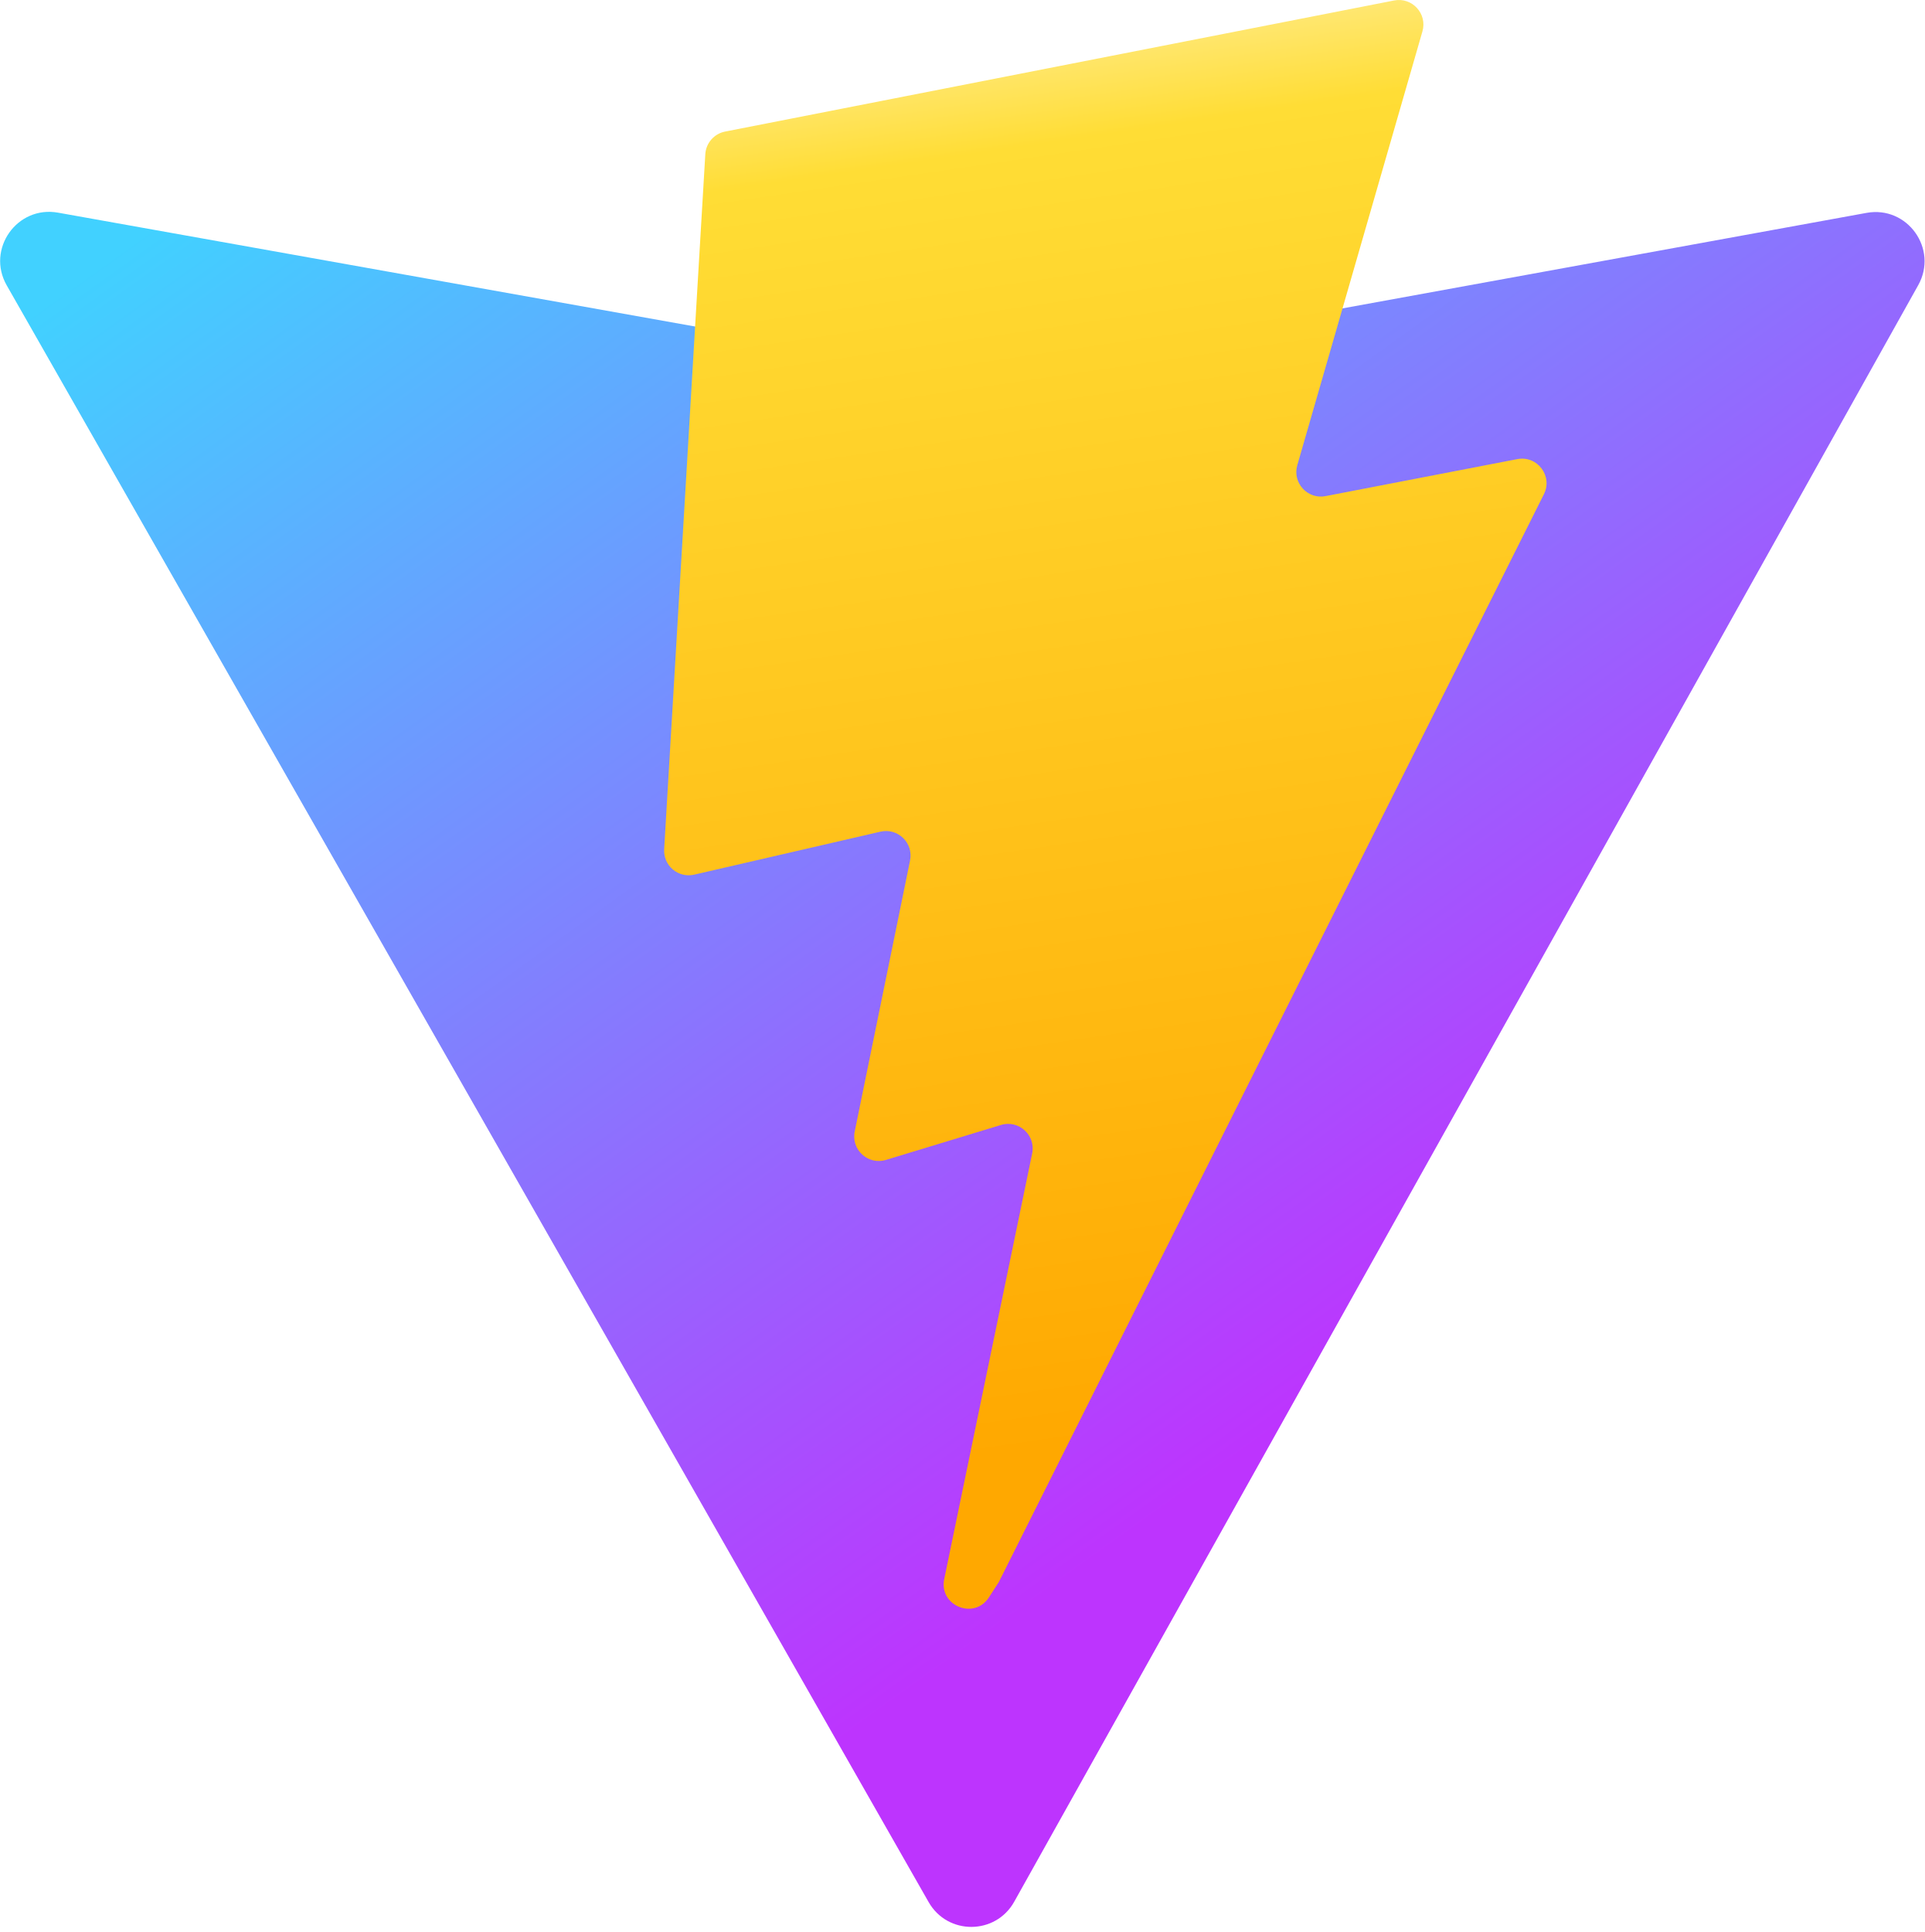
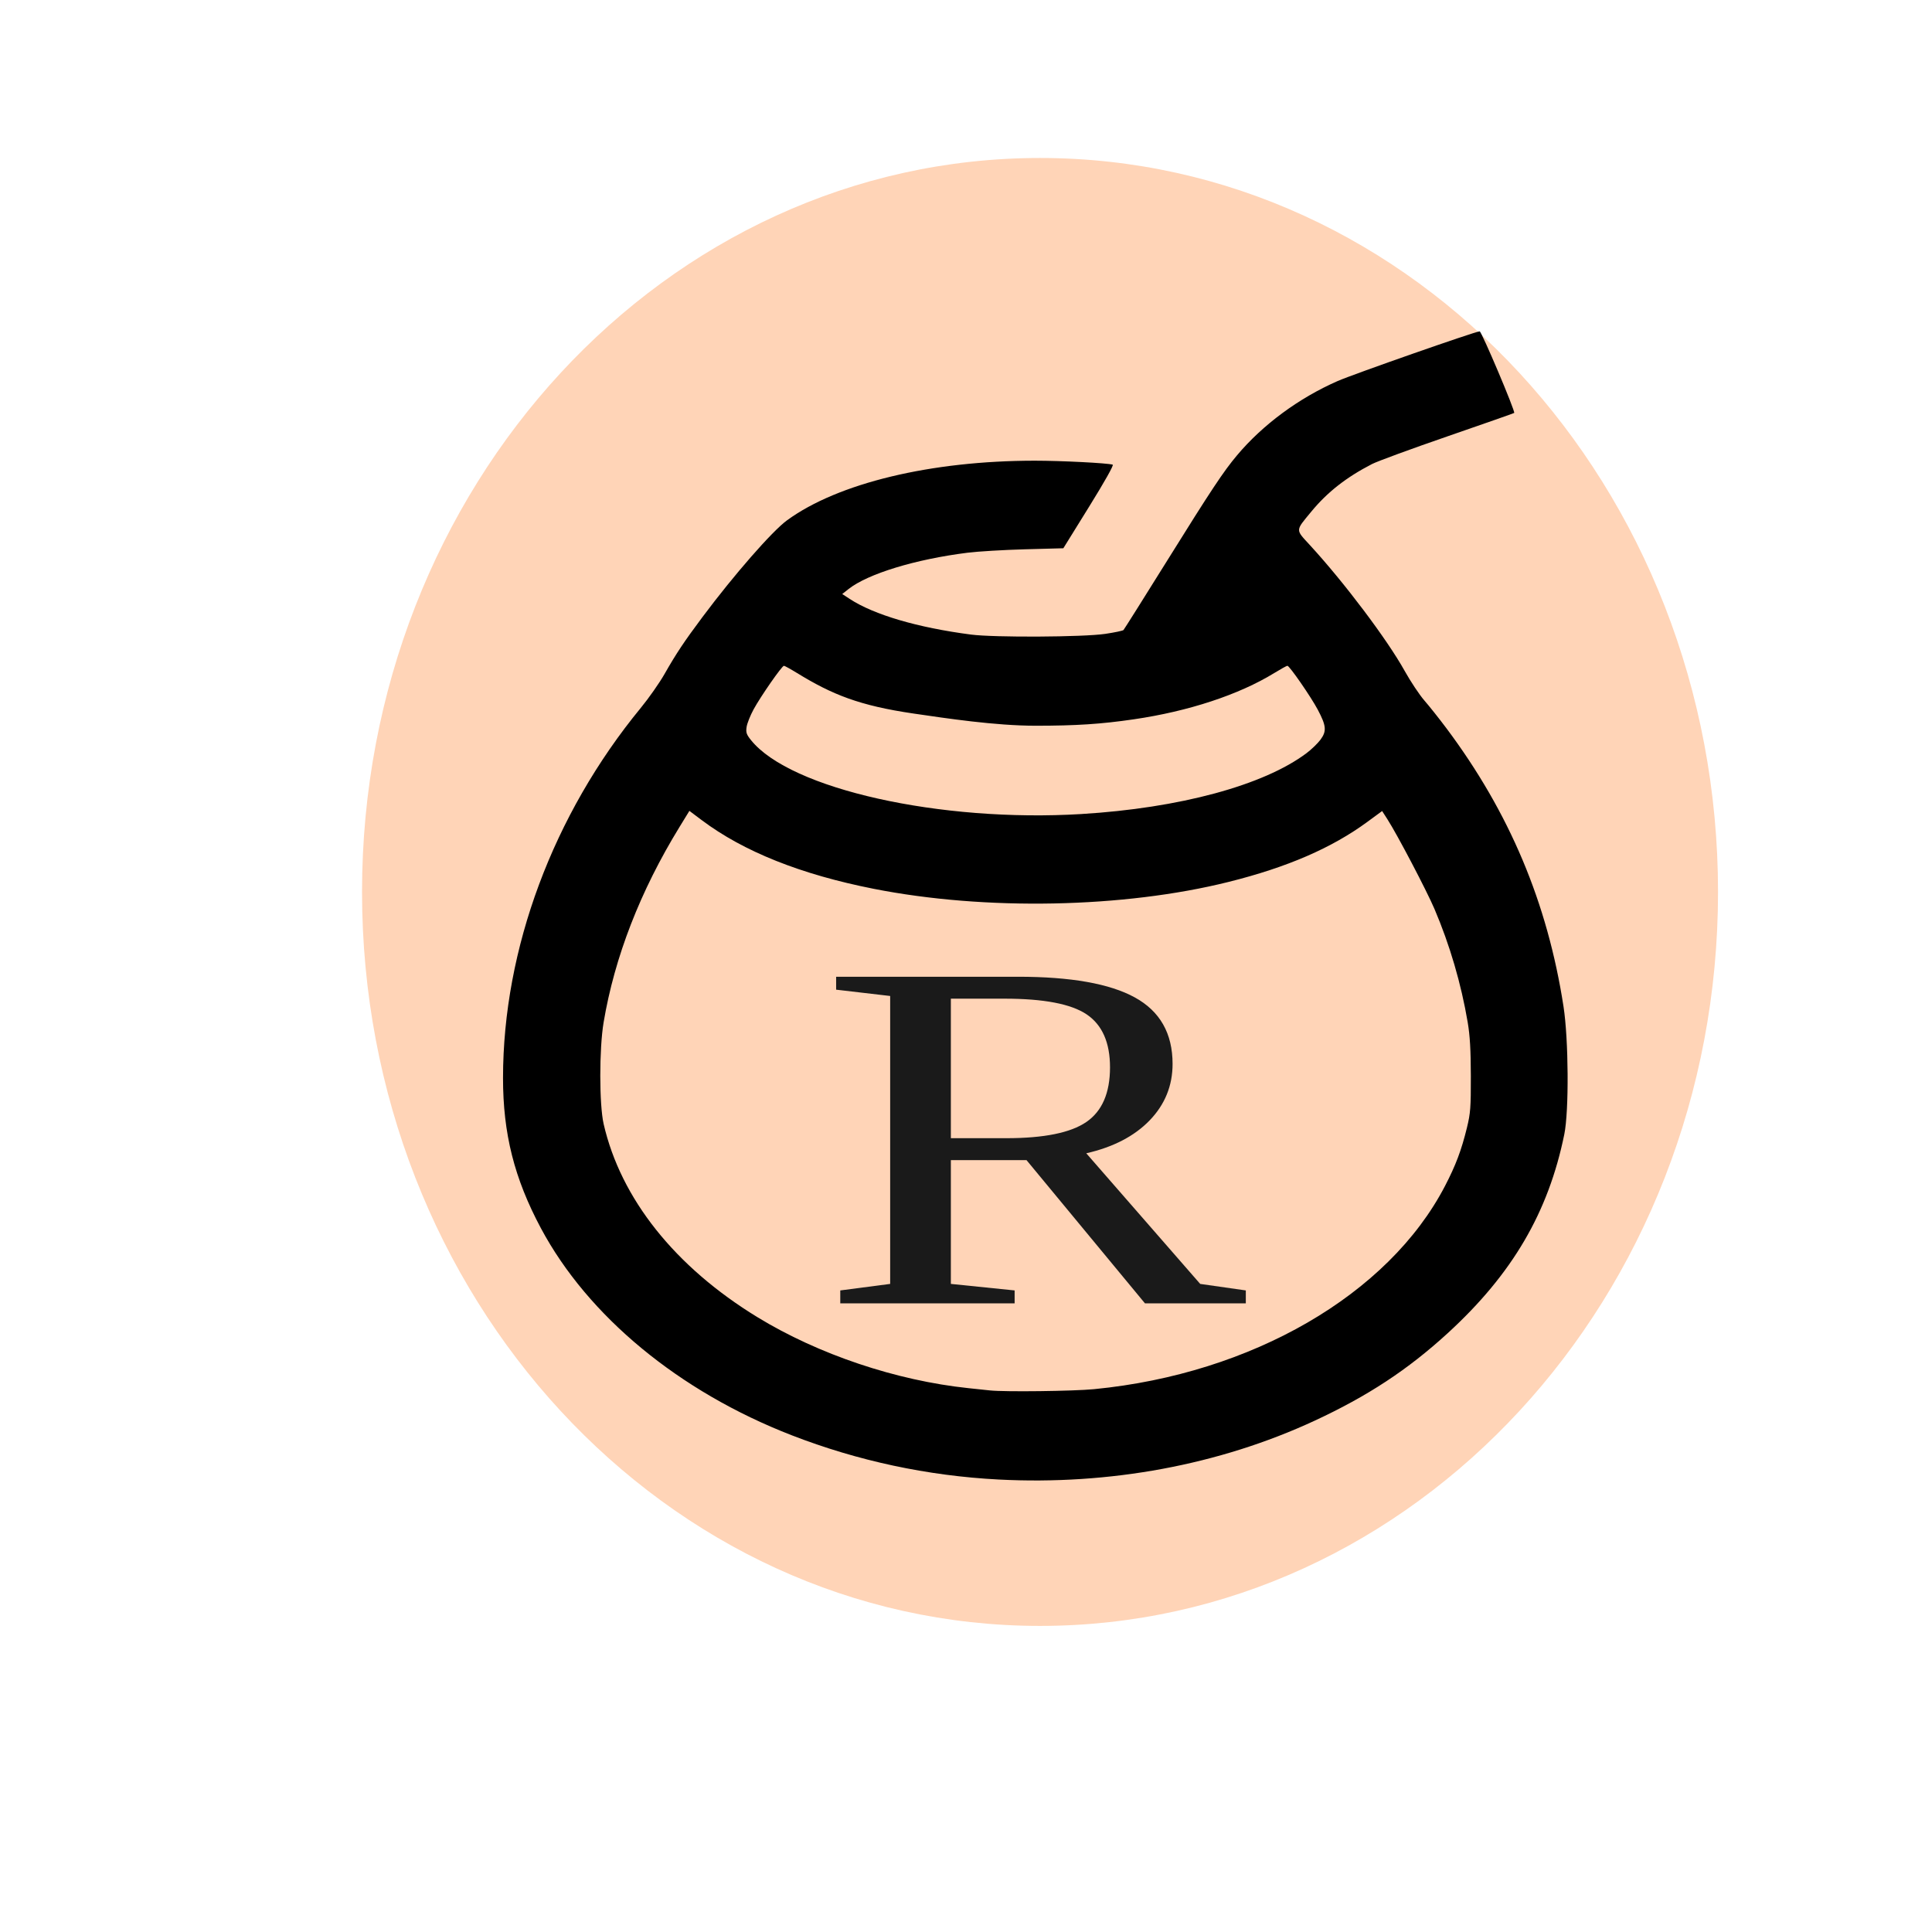
- <svg xmlns="http://www.w3.org/2000/svg" aria-hidden="true" role="img" class="iconify iconify--logos" width="31.88" height="32" preserveAspectRatio="xMidYMid meet" viewBox="0 0 256 257">
-   <defs>
+ <svg xmlns="http://www.w3.org/2000/svg" aria-hidden="true" role="img" class="iconify iconify--logos" width="31.88" height="32" preserveAspectRatio="xMidYMid meet" viewBox="0 0 256 257" version="1.1" id="svg6" xml:space="preserve">
+   <defs id="defs5">
    <linearGradient id="IconifyId1813088fe1fbc01fb466" x1="-.828%" x2="57.636%" y1="7.652%" y2="78.411%">
-       <stop offset="0%" stop-color="#41D1FF" />
-       <stop offset="100%" stop-color="#BD34FE" />
+       <stop offset="0%" stop-color="#41D1FF" id="stop1" />
+       <stop offset="100%" stop-color="#BD34FE" id="stop2" />
    </linearGradient>
-     <linearGradient id="IconifyId1813088fe1fbc01fb467" x1="43.376%" x2="50.316%" y1="2.242%" y2="89.03%">
-       <stop offset="0%" stop-color="#FFEA83" />
-       <stop offset="8.333%" stop-color="#FFDD35" />
-       <stop offset="100%" stop-color="#FFA800" />
+     <linearGradient id="IconifyId1813088fe1fbc01fb467" x1="188.006" x2="199.006" y1="3.553" y2="141.109" gradientTransform="matrix(0.7406354,0,0,1.350192,-14.44804,29.3339)" gradientUnits="userSpaceOnUse">
+       <stop offset="0%" stop-color="#FFEA83" id="stop3" />
+       <stop offset="8.333%" stop-color="#FFDD35" id="stop4" />
+       <stop offset="100%" stop-color="#FFA800" id="stop5" />
    </linearGradient>
  </defs>
-   <path fill="url(#IconifyId1813088fe1fbc01fb466)" d="M255.153 37.938L134.897 252.976c-2.483 4.44-8.862 4.466-11.382.048L.875 37.958c-2.746-4.814 1.371-10.646 6.827-9.67l120.385 21.517a6.537 6.537 0 0 0 2.322-.004l117.867-21.483c5.438-.991 9.574 4.796 6.877 9.62Z" />
-   <path fill="url(#IconifyId1813088fe1fbc01fb467)" d="M185.432.063L96.44 17.501a3.268 3.268 0 0 0-2.634 3.014l-5.474 92.456a3.268 3.268 0 0 0 3.997 3.378l24.777-5.718c2.318-.535 4.413 1.507 3.936 3.838l-7.361 36.047c-.495 2.426 1.782 4.5 4.151 3.78l15.304-4.649c2.372-.72 4.652 1.36 4.15 3.788l-11.698 56.621c-.732 3.542 3.979 5.473 5.943 2.437l1.313-2.028l72.516-144.72c1.215-2.423-.88-5.186-3.54-4.672l-25.505 4.922c-2.396.462-4.435-1.77-3.759-4.114l16.646-57.705c.677-2.35-1.37-4.583-3.769-4.113Z" />
+   <ellipse style="fill:#ffd4b7;fill-opacity:1;stroke-width:8.568" id="path7" cx="138.333" cy="118.649" rx="90.191" ry="97.634" />
+   <path style="fill:#000000" d="m 132.821,196.81 c -9.452,-0.491 -18.724,-2.474 -27.517,-5.885 -14.966,-5.806 -27.108,-15.83 -33.37,-27.55 -3.541,-6.627 -5.042,-12.588 -5.037,-19.999 0.012,-17.167 6.654,-35.004 18.325,-49.209 1.062,-1.293 2.484,-3.321 3.159,-4.508 1.555,-2.732 2.615,-4.322 5.065,-7.601 4.193,-5.61 9.248,-11.393 11.221,-12.837 6.775,-4.956 19.161,-7.938 32.973,-7.938 3.523,0 9.636,0.311 10.361,0.527 0.169,0.05 -1.046,2.214 -3.146,5.601 l -3.421,5.519 -5.109,0.139 c -2.81,0.076 -6.248,0.282 -7.64,0.456 -6.932,0.869 -13.261,2.802 -15.835,4.838 l -0.829,0.656 0.998,0.653 c 3.22,2.108 9.041,3.818 16.132,4.741 3.09,0.402 14.932,0.34 17.854,-0.093 1.244,-0.184 2.337,-0.415 2.43,-0.511 0.093,-0.097 2.723,-4.275 5.844,-9.285 5.839,-9.372 7.458,-11.814 9.255,-13.952 3.426,-4.077 8.209,-7.609 13.374,-9.878 2.088,-0.917 18.374,-6.617 18.906,-6.617 0.257,0 4.779,10.684 4.594,10.853 -0.05,0.046 -4.036,1.445 -8.857,3.108 -4.821,1.663 -9.347,3.324 -10.057,3.69 -3.418,1.761 -5.944,3.741 -8.077,6.33 -2.148,2.608 -2.138,2.327 -0.157,4.483 4.544,4.946 10.25,12.521 12.571,16.691 0.792,1.422 1.976,3.201 2.632,3.954 0.656,0.753 1.969,2.405 2.917,3.672 8.399,11.216 13.456,23.227 15.588,37.022 0.681,4.407 0.74,13.894 0.106,17.009 -2.117,10.397 -6.923,18.595 -15.508,26.454 -5.314,4.865 -10.656,8.375 -17.75,11.664 -12.632,5.856 -27.237,8.57 -41.998,7.803 z m 12.727,-12.022 c 20.962,-2.042 39.143,-12.573 46.655,-27.022 1.433,-2.758 2.184,-4.752 2.919,-7.755 0.47,-1.921 0.529,-2.698 0.52,-6.886 -0.007,-3.445 -0.12,-5.374 -0.418,-7.135 -0.868,-5.132 -2.382,-10.298 -4.418,-15.073 -1.047,-2.455 -4.944,-9.885 -6.262,-11.937 l -0.703,-1.095 -1.963,1.441 c -4.736,3.477 -10.653,6.039 -18.445,7.985 -13.987,3.493 -32.384,3.851 -47.237,0.919 -9.674,-1.909 -17.312,-4.96 -22.859,-9.128 l -1.648,-1.238 -1.314,2.142 c -5.224,8.518 -8.636,17.299 -10.096,25.984 -0.593,3.527 -0.59,10.943 0.005,13.535 2.281,9.932 9.508,19.006 20.469,25.698 8.094,4.942 18.444,8.422 28.054,9.433 1.198,0.126 2.488,0.262 2.866,0.303 1.979,0.211 11.11,0.099 13.873,-0.17 z m -1.72,-76.503 c 13.061,-0.79 24.251,-3.815 29.956,-8.098 0.657,-0.494 1.496,-1.304 1.863,-1.801 0.834,-1.13 0.768,-1.841 -0.368,-3.983 -0.911,-1.716 -3.762,-5.839 -4.039,-5.839 -0.098,0 -0.888,0.436 -1.756,0.969 -4.695,2.882 -11.399,5.089 -18.684,6.153 -4.359,0.636 -7.659,0.852 -13.048,0.852 -5.392,0 -11.863,-0.982 -16.231,-1.619 -7.22,-1.054 -10.844,-2.527 -15.501,-5.385 -0.868,-0.533 -1.658,-0.969 -1.756,-0.969 -0.262,0 -3.09,4.063 -4.03,5.79 -0.446,0.819 -0.867,1.876 -0.936,2.35 -0.108,0.735 -0.021,0.993 0.591,1.754 5.225,6.502 25.169,10.962 43.94,9.827 z" id="path6" />
+   <text xml:space="preserve" style="font-size:96.375px;text-align:start;writing-mode:lr-tb;direction:ltr;text-anchor:start;fill:#ffd4b7;fill-opacity:1;stroke-width:8.031" x="51.645" y="81.434" id="text8">
+     <tspan id="tspan8" style="fill:#1a1a1a;stroke-width:8.031" x="51.645" y="81.434" />
+   </text>
+   <text xml:space="preserve" style="font-size:75.353px;text-align:start;writing-mode:lr-tb;direction:ltr;text-anchor:start;fill:#1a1a1a;fill-opacity:1;stroke-width:6.279" x="95.748" y="196.911" id="text9" transform="scale(1.135744,0.8804798)">
+     <tspan id="tspan9" style="stroke-width:6.279" x="95.748" y="196.911">R</tspan>
+   </text>
</svg>
